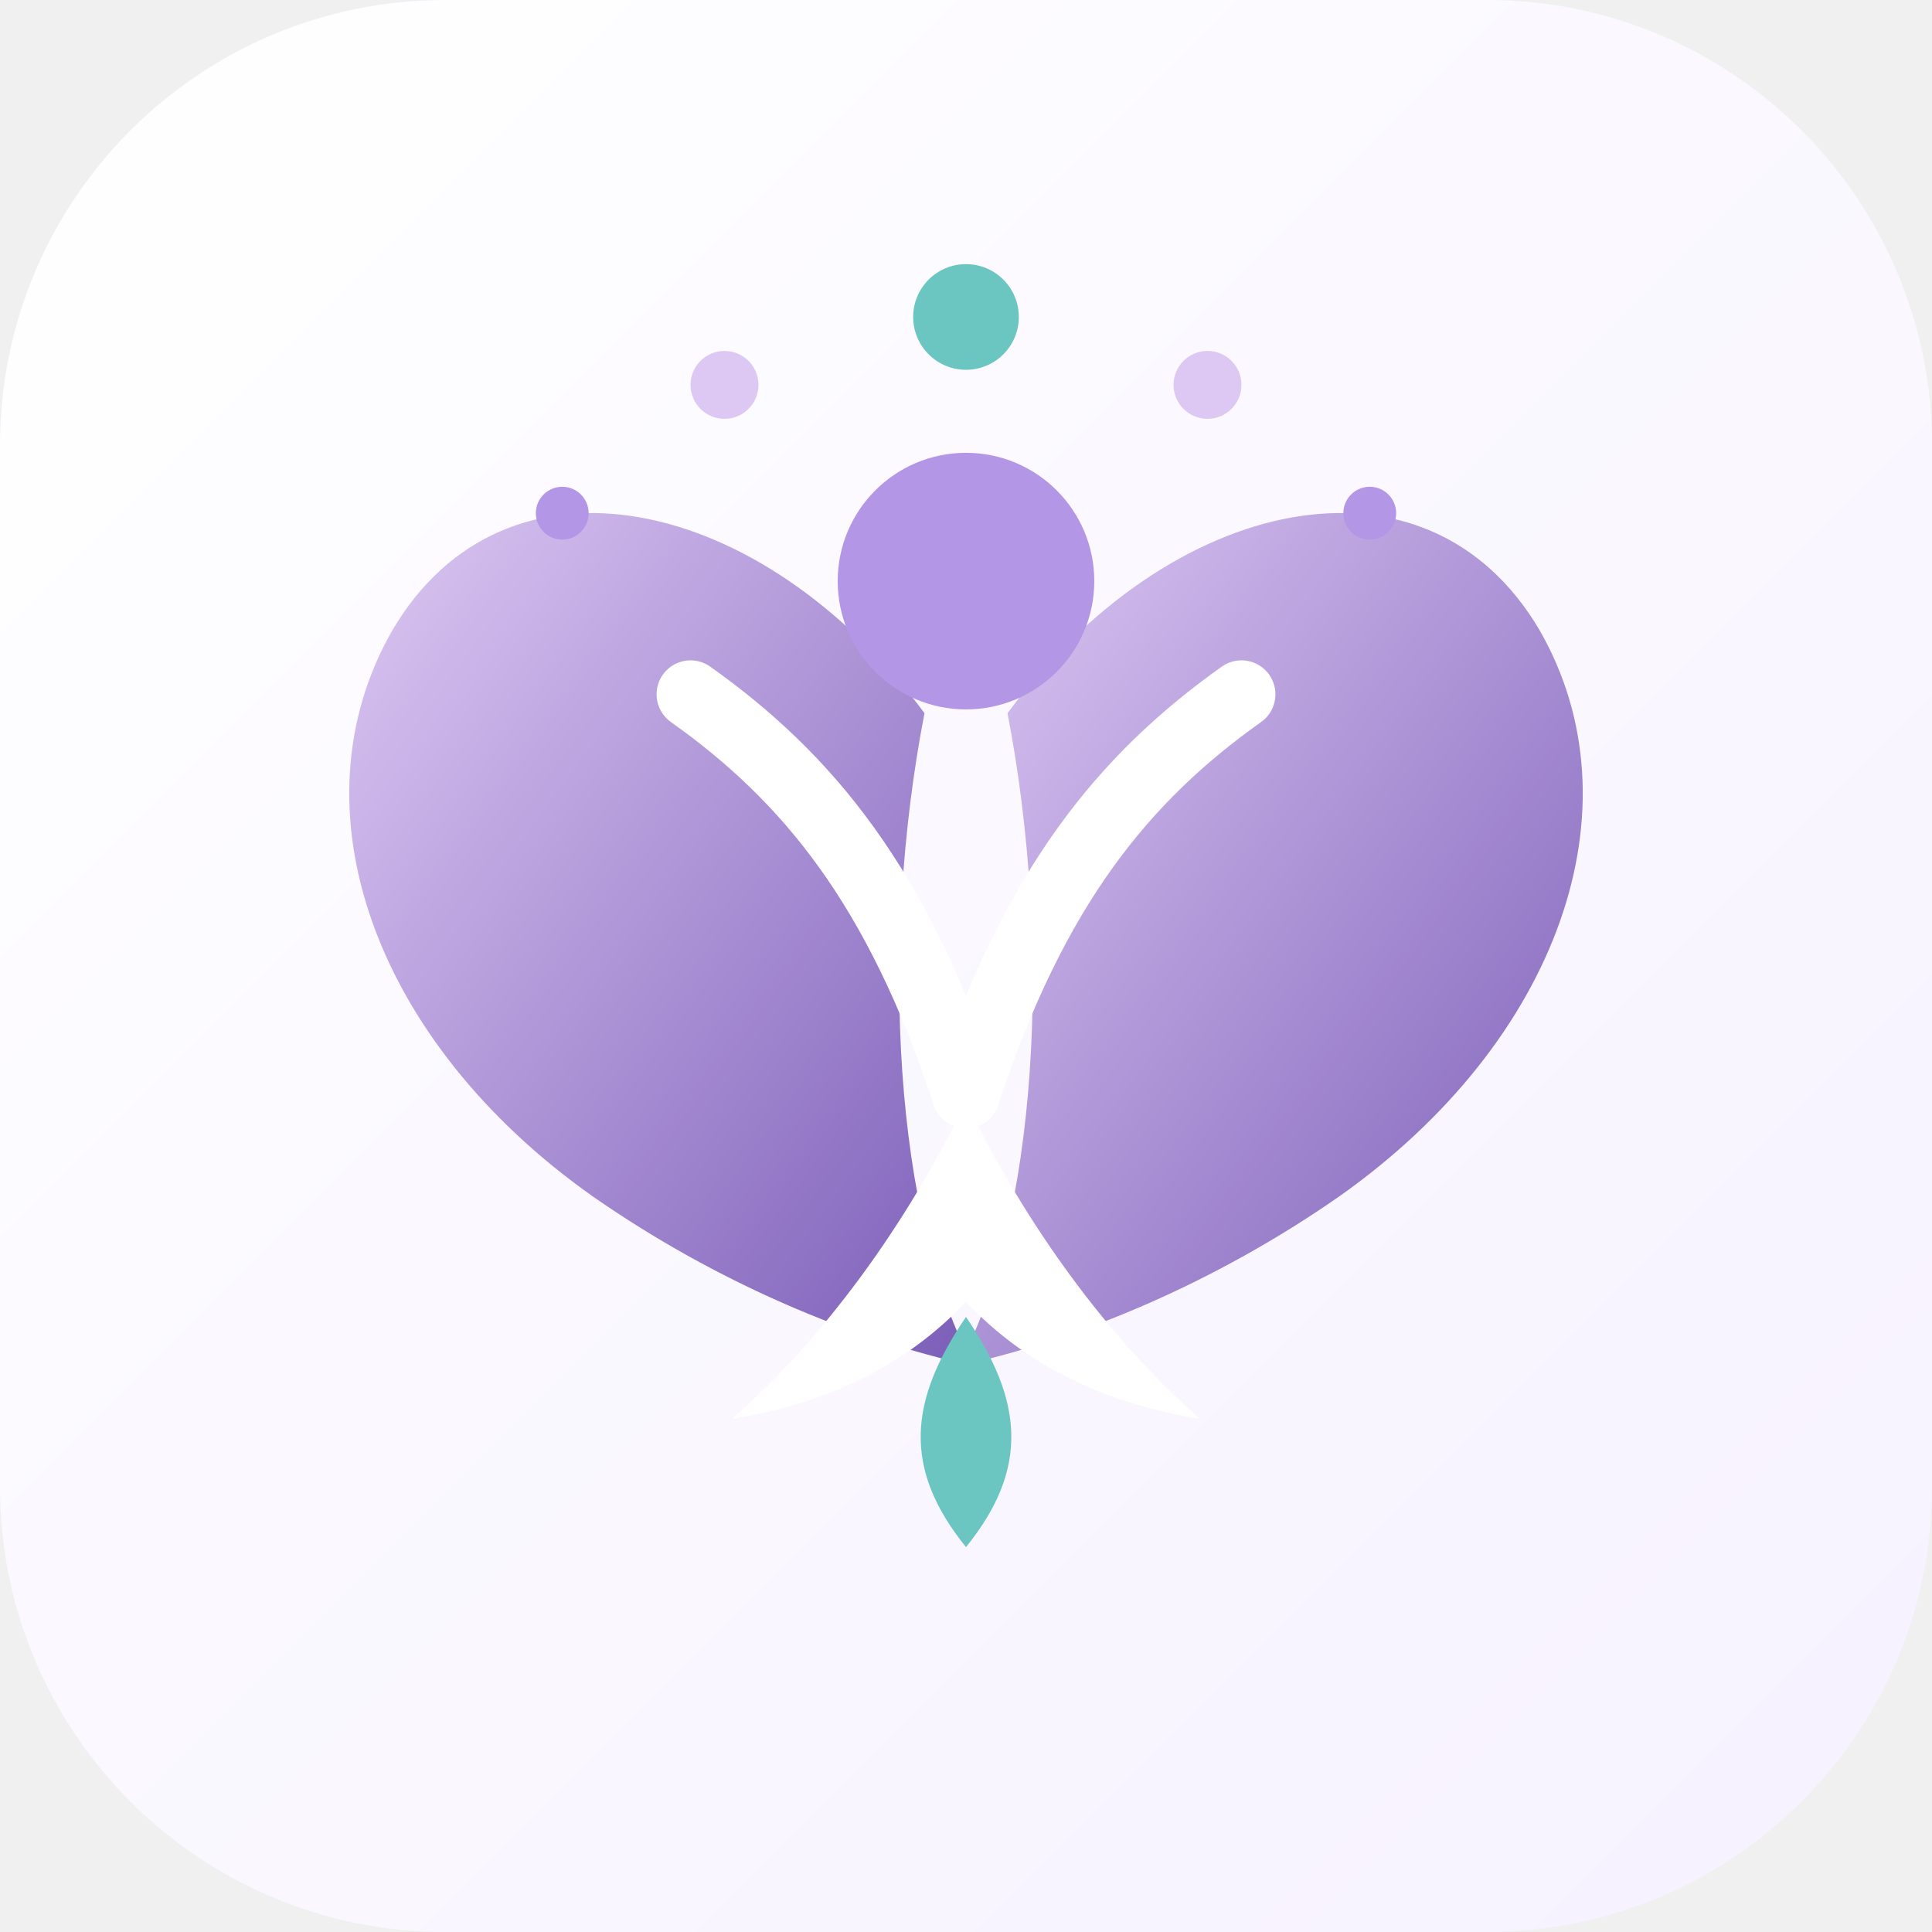
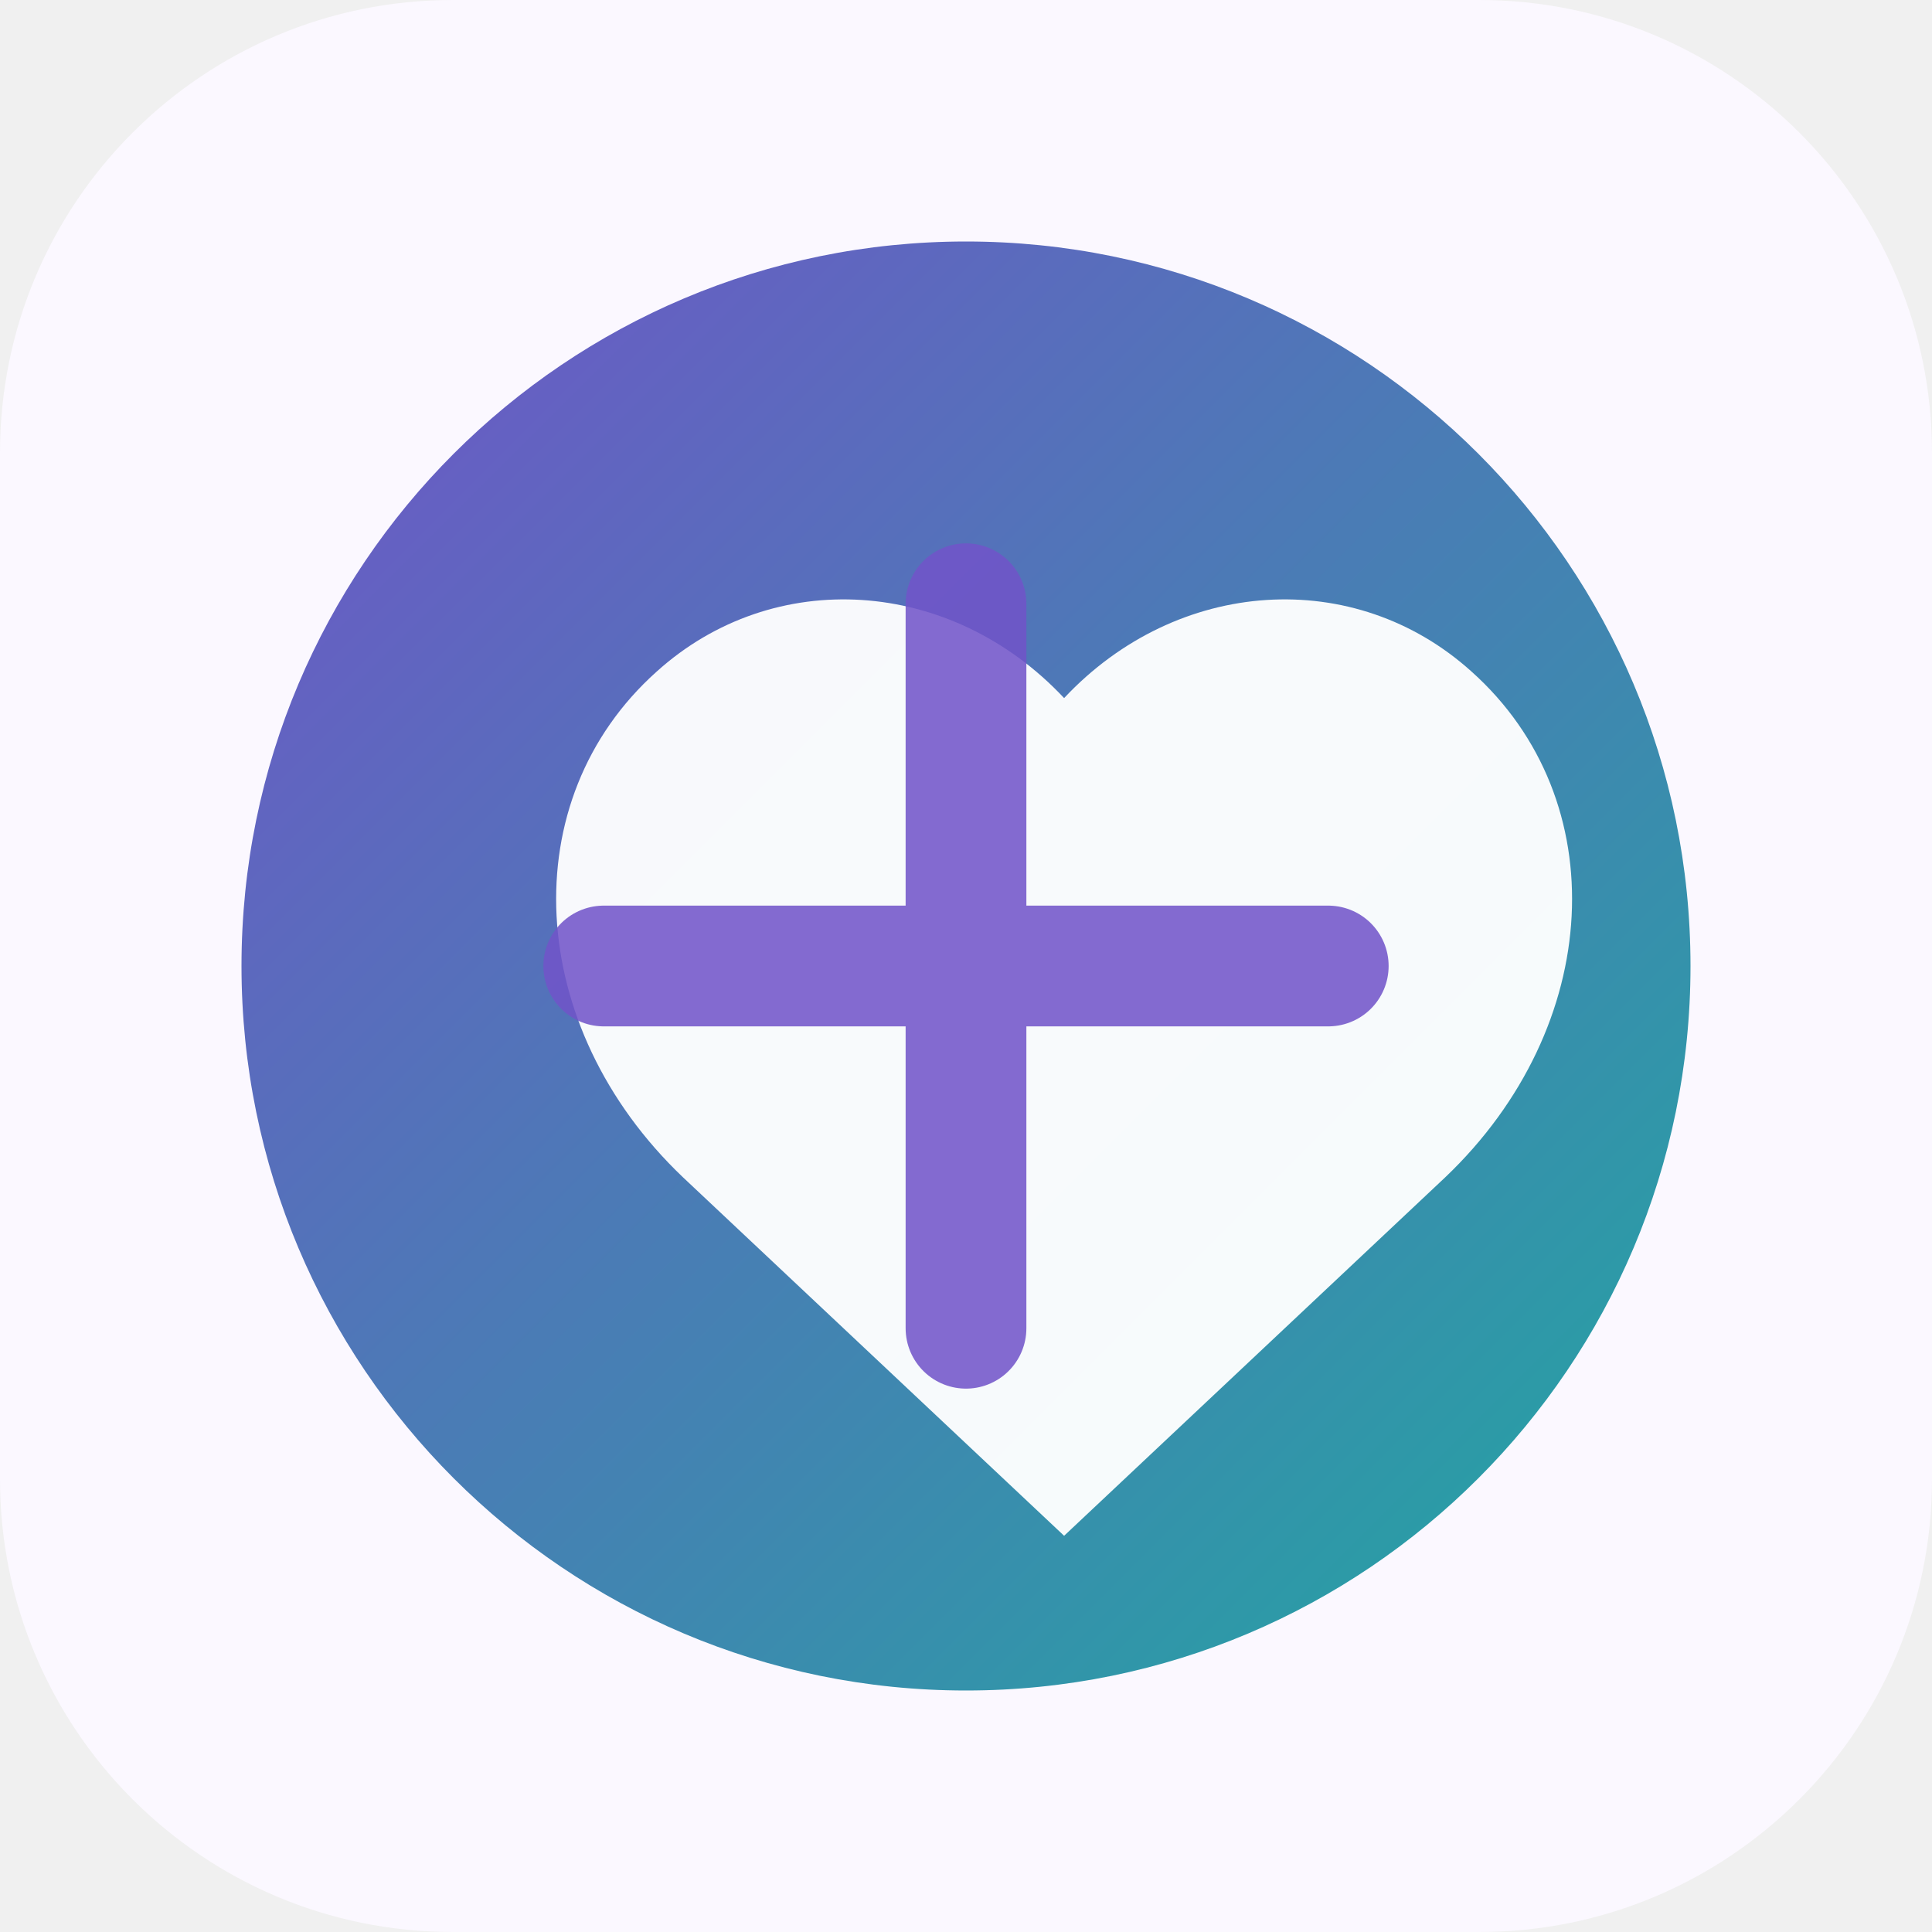
- <svg xmlns="http://www.w3.org/2000/svg" viewBox="0 0 512 512" role="img" aria-label="VITA">
+ <svg xmlns="http://www.w3.org/2000/svg" viewBox="0 0 512 512">
  <defs>
-     <linearGradient id="bg" x1="0" x2="1" y1="0" y2="1">
-       <stop offset="0" stop-color="#ffffff" />
-       <stop offset="1" stop-color="#f6f1ff" />
-     </linearGradient>
-     <linearGradient id="petal" x1="0" x2="1" y1="0" y2="1">
-       <stop offset="0" stop-color="#dcc8f3" />
-       <stop offset="1" stop-color="#7b5db8" />
+     <linearGradient id="g" x1="0" x2="1" y1="0" y2="1">
+       <stop offset="0" stop-color="#7154c8" />
+       <stop offset="1" stop-color="#20a7a1" />
    </linearGradient>
  </defs>
-   <rect width="512" height="512" rx="118" fill="url(#bg)" />
-   <g>
-     <path d="M245 189c-43-58-111-73-141-22-27 47-5 109 53 150 33 23 69 38 101 45-21-39-25-111-13-173Z" fill="url(#petal)" />
-     <path d="M267 189c43-58 111-73 141-22 27 47 5 109-53 150-33 23-69 38-101 45 21-39 25-111 13-173Z" fill="url(#petal)" />
-     <path d="M183 184c31 22 55 51 73 106" stroke="#ffffff" stroke-width="18" stroke-linecap="round" fill="none" />
-     <path d="M329 184c-31 22-55 51-73 106" stroke="#ffffff" stroke-width="18" stroke-linecap="round" fill="none" />
-     <path d="M256 292c-16 33-38 63-62 84 25-4 46-14 62-31 16 17 37 27 62 31-24-21-46-51-62-84Z" fill="#ffffff" />
-     <circle cx="256" cy="154" r="34" fill="#b496e6" />
-     <path d="M256 349c15 22 17 40 0 61-17-21-15-39 0-61Z" fill="#6bc5c0" />
-     <circle cx="256" cy="84" r="14" fill="#6bc5c0" />
-     <circle cx="192" cy="102" r="9" fill="#dcc8f3" />
-     <circle cx="320" cy="102" r="9" fill="#dcc8f3" />
-     <circle cx="149" cy="136" r="7" fill="#b496e6" />
-     <circle cx="363" cy="136" r="7" fill="#b496e6" />
-   </g>
+   <rect width="512" height="512" rx="120" fill="#fbf8ff" />
+   <circle cx="256" cy="256" r="192" fill="url(#g)" />
+   <path d="M174 178c31-28 78-25 108 7 30-32 77-35 108-7 38 34 35 94-7 134l-101 95-101-95c-42-40-45-100-7-134Z" fill="#fff" opacity=".96" />
+   <path d="M256 160v192M160 256h192" stroke="#7154c8" stroke-width="32" stroke-linecap="round" opacity=".86" />
</svg>
